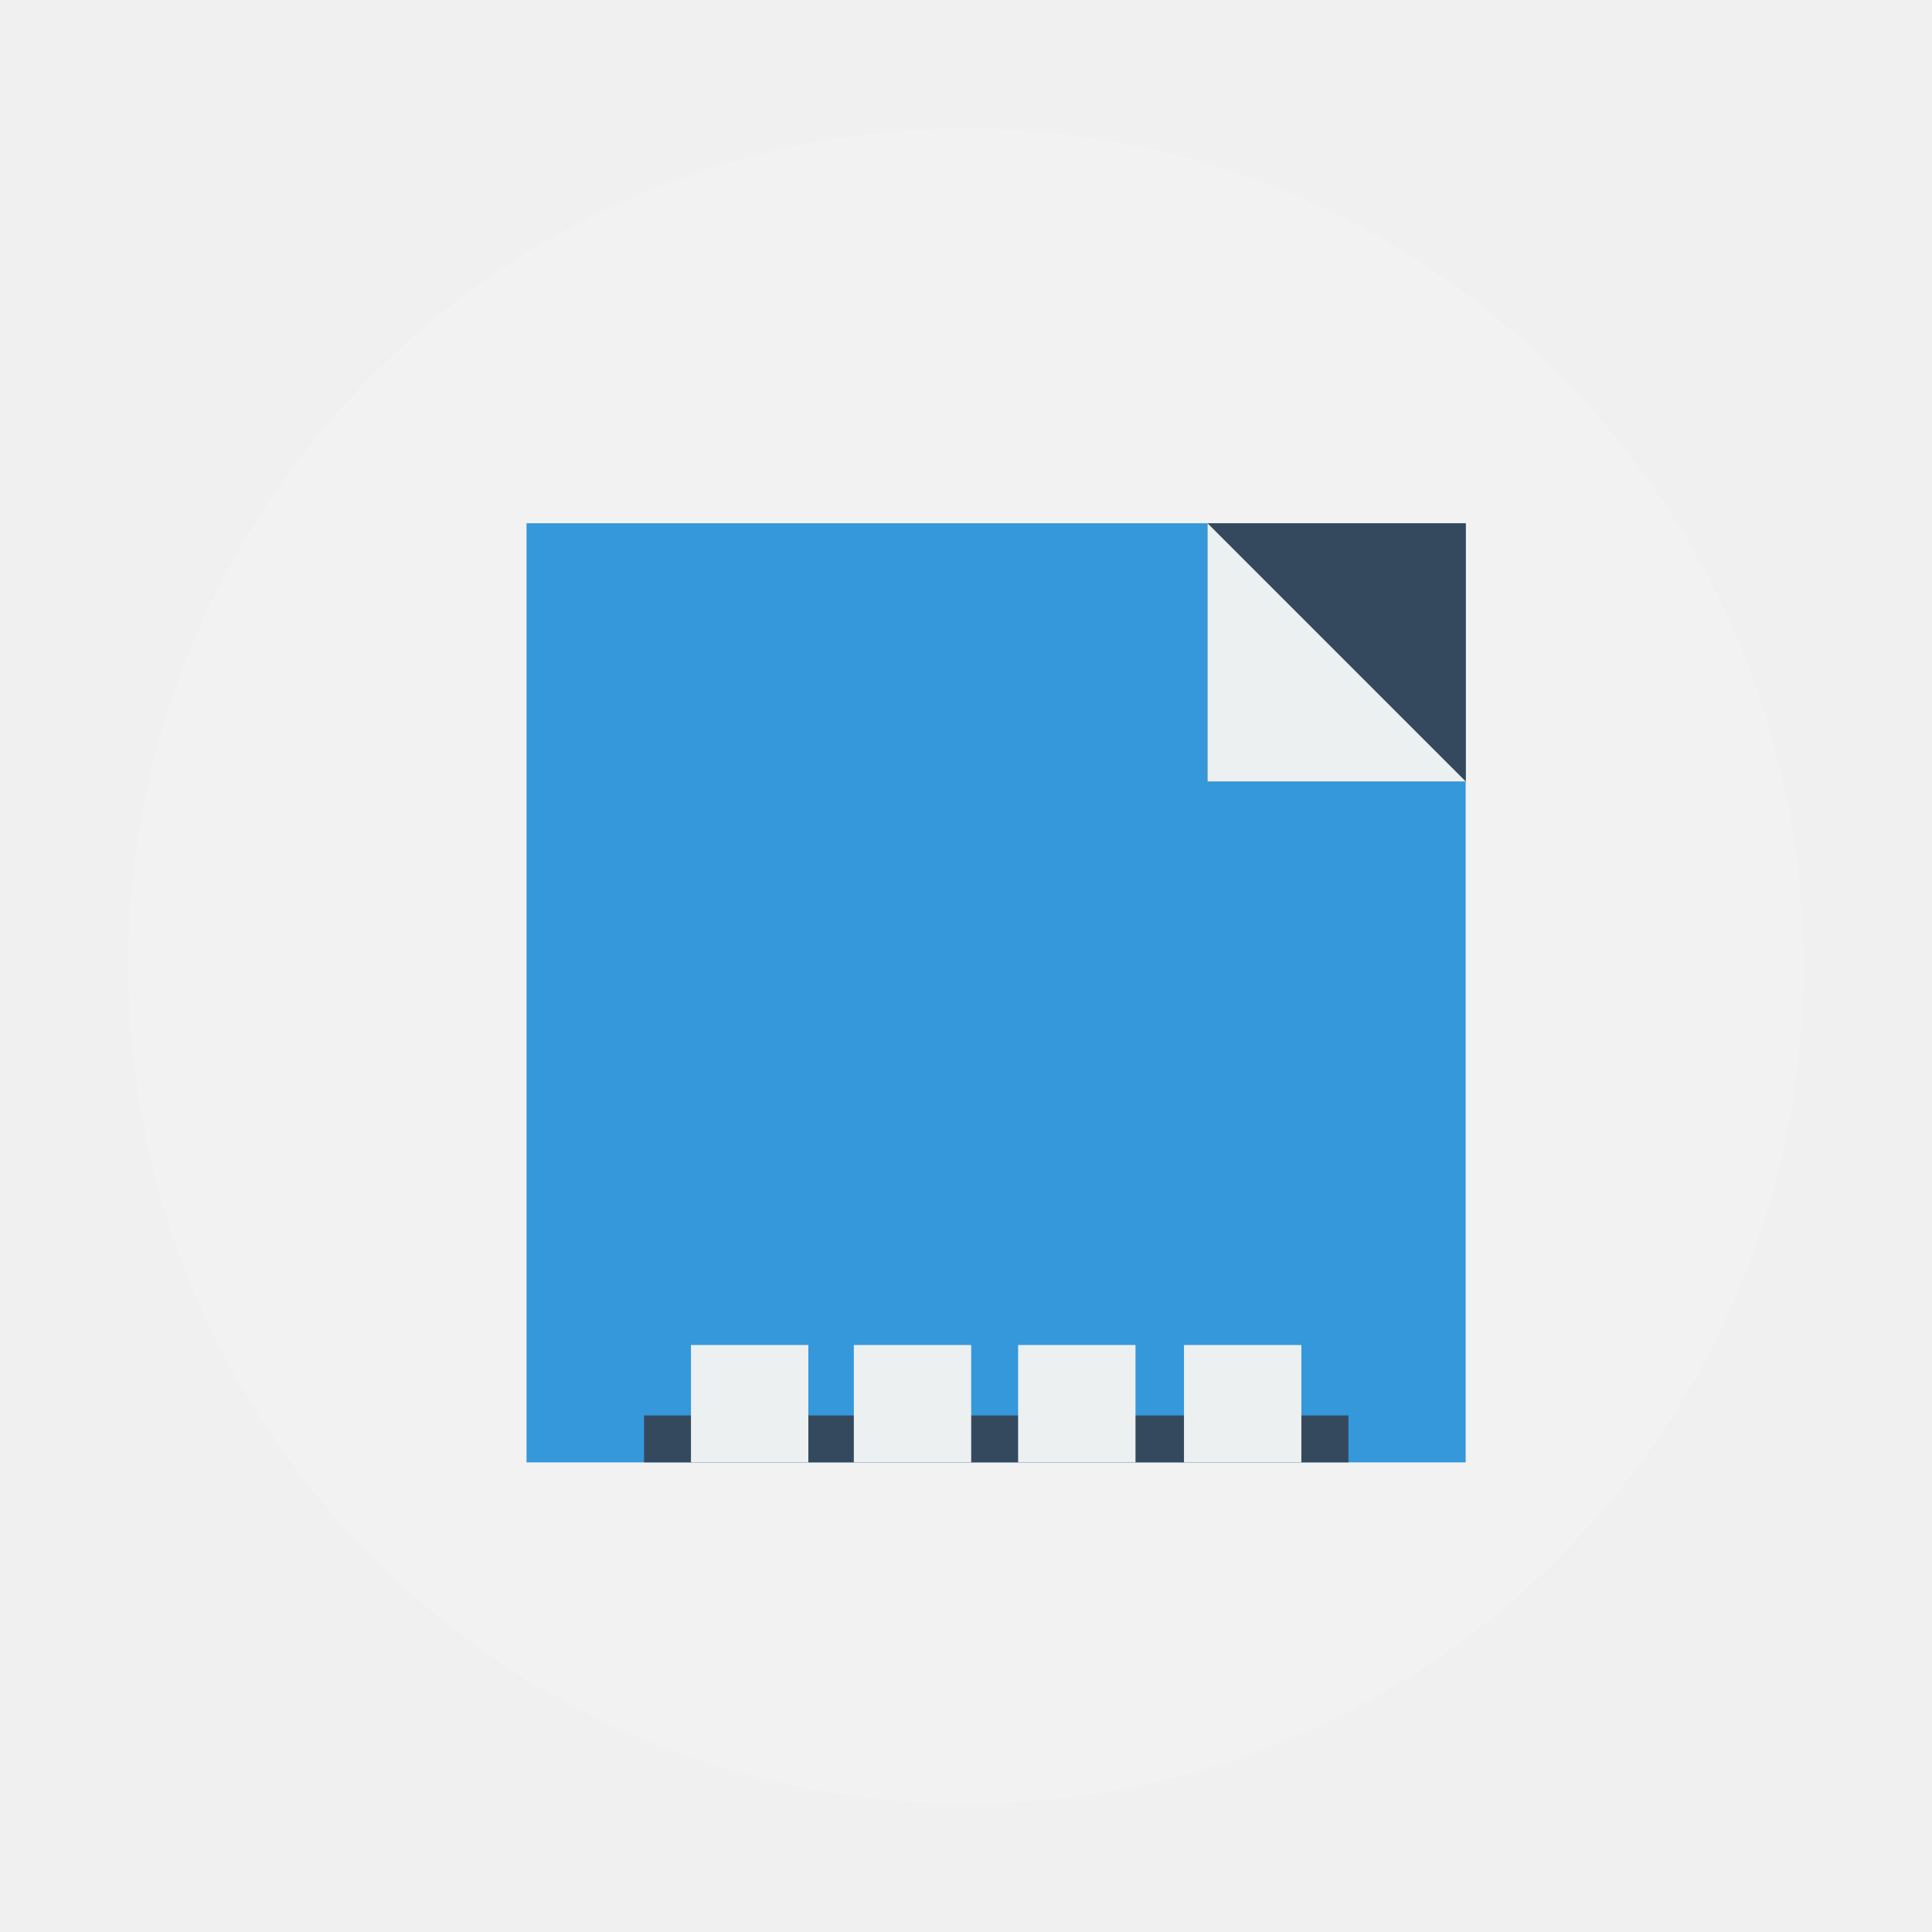
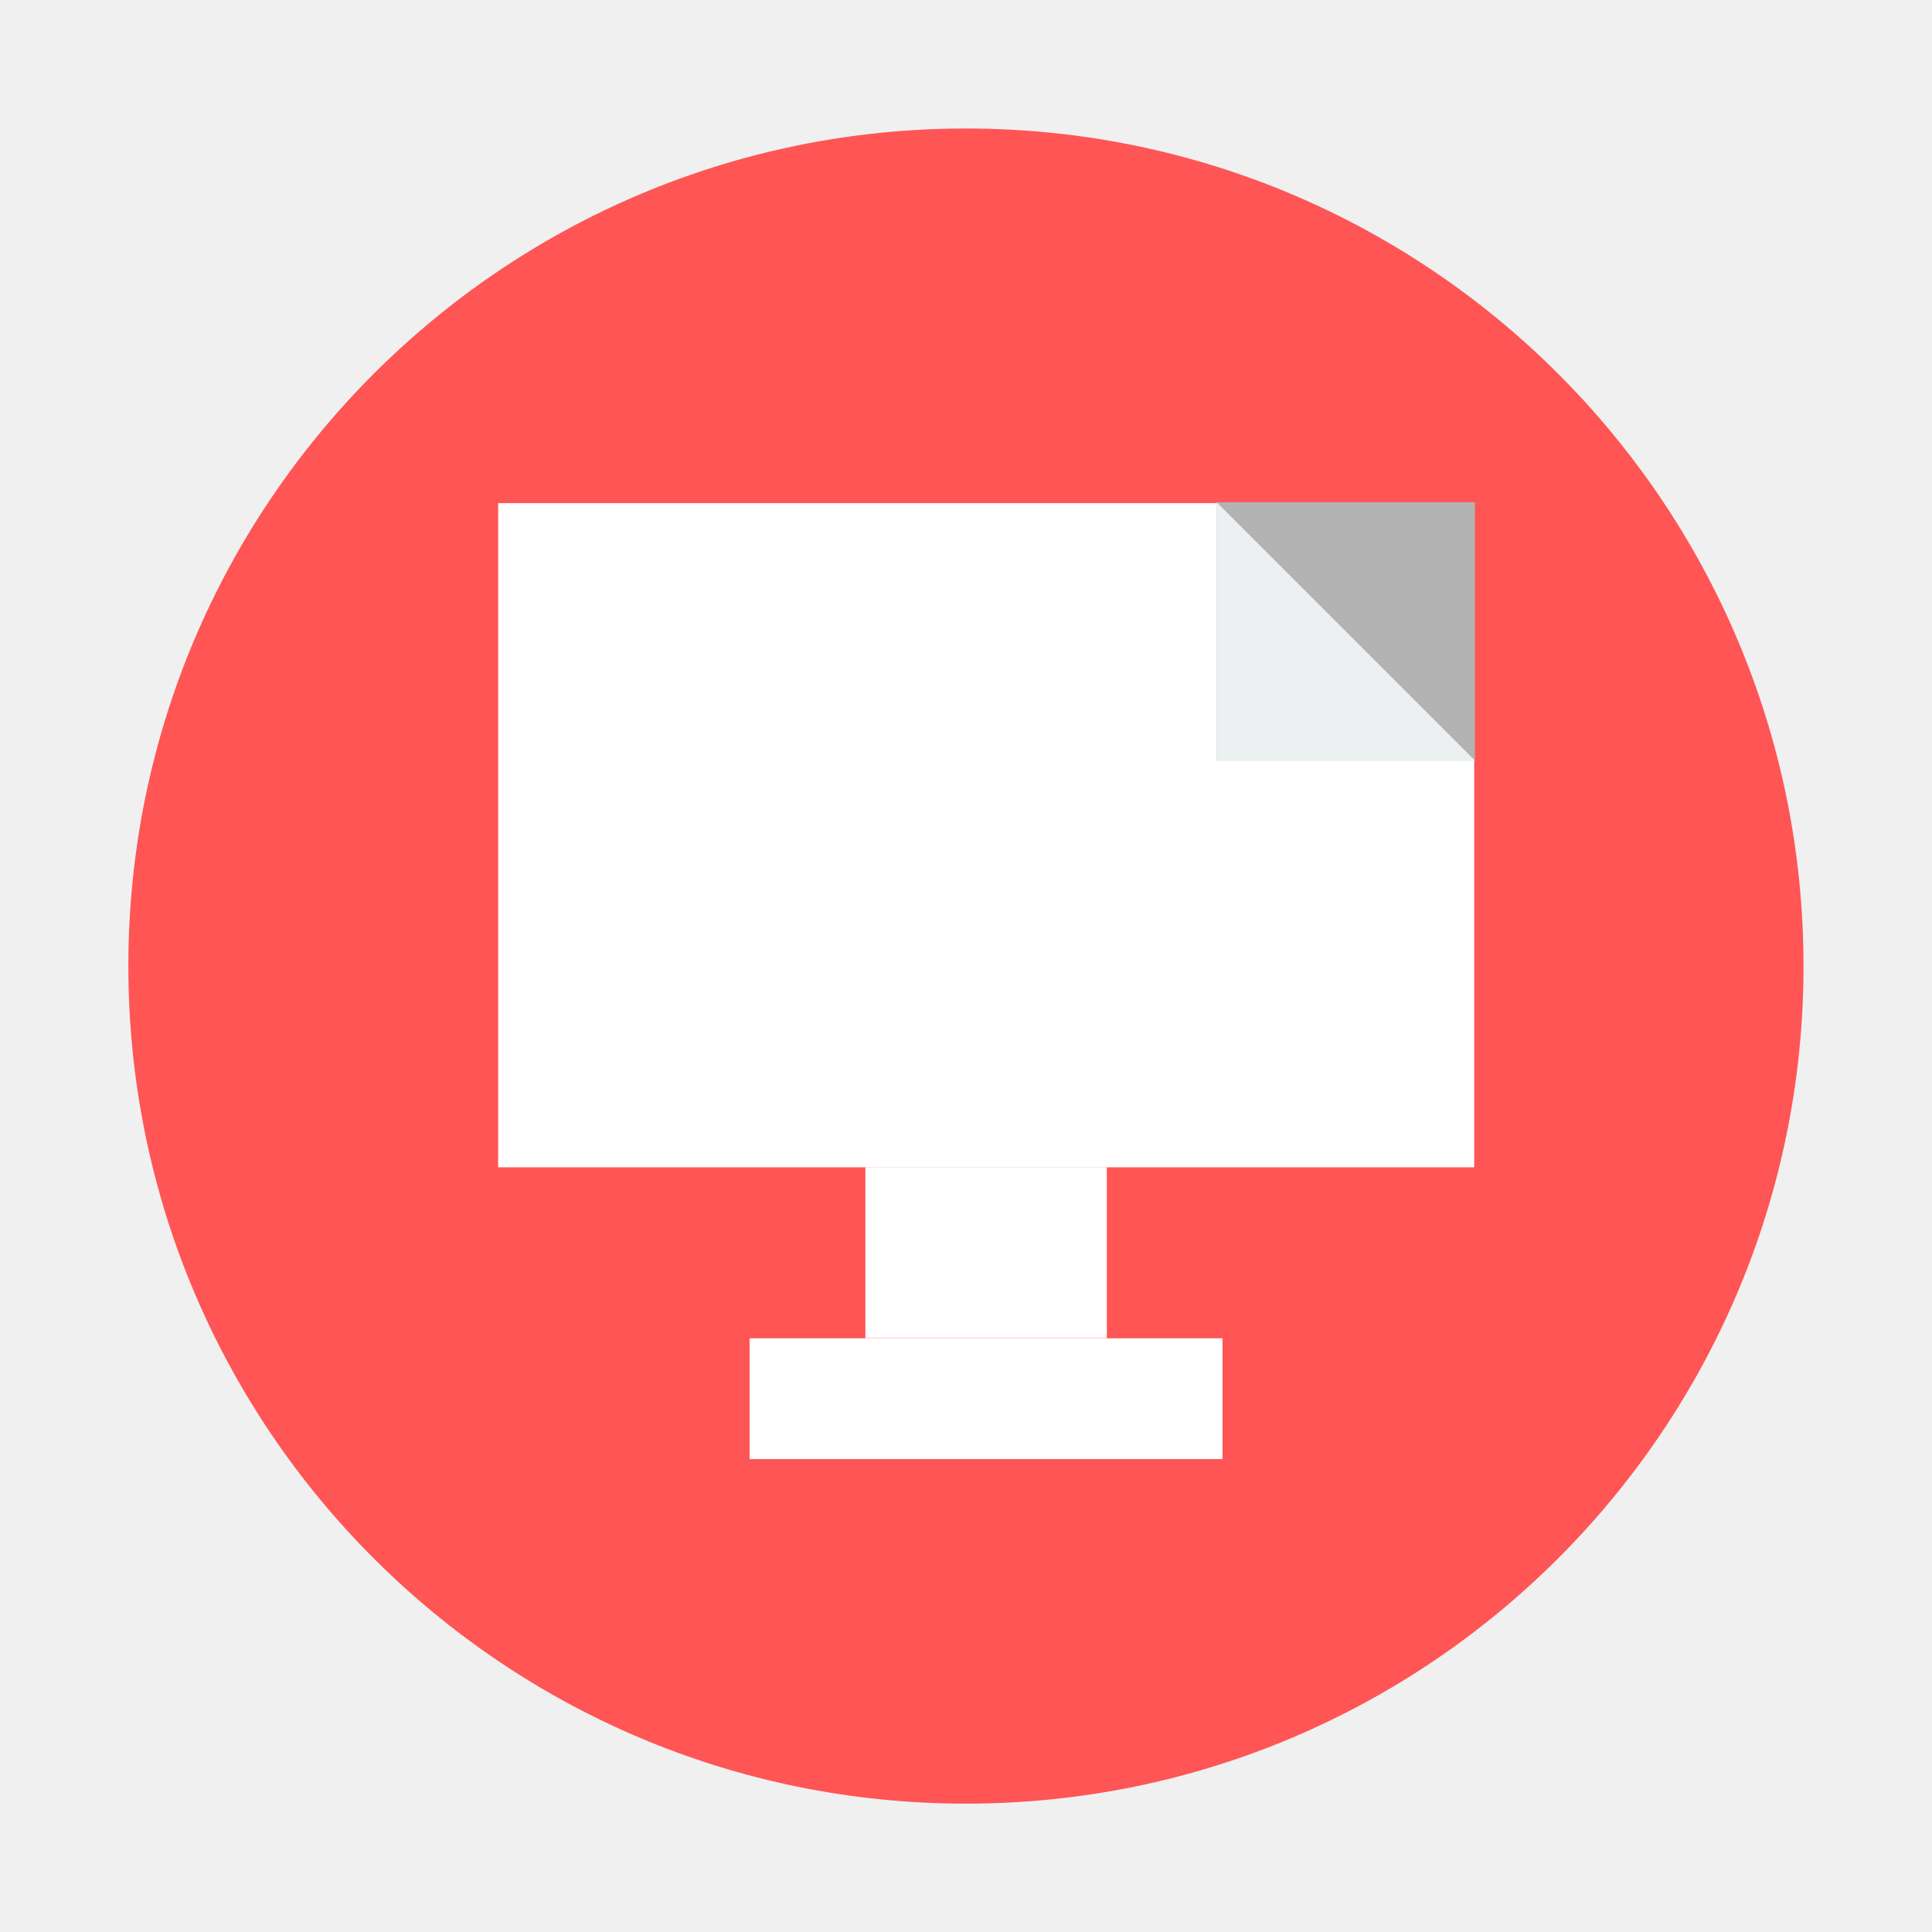
<svg xmlns="http://www.w3.org/2000/svg" width="48" viewBox="0 0 13.547 13.547" height="48" id="svg2" version="1.1">
  <defs id="defs4">
    <linearGradient id="linearGradient3922">
      <stop style="stop-color:#004455;stop-opacity:1;" offset="0" id="stop3924" />
      <stop style="stop-color:#005b72;stop-opacity:1;" offset="1" id="stop3926" />
    </linearGradient>
    <clipPath clipPathUnits="userSpaceOnUse" id="clipPath6">
      <rect width="20" x="1" y="1" rx="2" height="20" style="fill:#fff;fill-rule:evenodd" id="rect8" />
    </clipPath>
    <clipPath clipPathUnits="userSpaceOnUse" id="clipPath10">
      <rect width="84" x="6" y="6" rx="6" height="84" style="fill:#fff" id="rect12" />
    </clipPath>
    <clipPath clipPathUnits="userSpaceOnUse" id="clipPath14">
      <path d="M 54.1,12.5 12.9,54.7 C -2.7,70.3 23,69 32.3,74.9 36.6,77.7 18.5,81.3 22.2,85 c 3.6,3.7 21.7,7.1 25.3,10.7 3.6,3.7 -7.3,7.6 -3.7,11.3 3.5,3.7 11.9,0.2 13.4,8.6 1.1,6.2 15.4,3.1 21.8,-2.2 4,-3.4 -6.9,-3.4 -3.3,-7.1 9,-9.1 17,-4.1 20.3,-12.5 1.8,-4.5 -13.6,-7.7 -9.5,-10.6 9.8,-6.9 45.8,-10.4 29.2,-27 L 73,12.5 c -5.3,-5 -14,-5 -18.9,0 z m -9.9,64.7 c 0.9,0 30.8,4 19.3,7.1 -4.4,1.2 -24.6,-7.1 -19.3,-7.1 z m 57.2,16.6 c 0,2.1 16.3,3.3 15.4,-0.5 -1.3,-6.4 -13.6,-5.9 -15.4,0.5 z m -69.5,11.1 c 3.7,3.2 9.3,-0.7 11.1,-5.2 -3.6,-4.7 -16.9,0.3 -11.1,5.2 z m 67.5,-6.7 c -4.6,4.2 0.8,8.6 5.3,5.7 1.2,-0.8 -0.1,-4.7 -5.3,-5.7 z" id="path16" />
    </clipPath>
    <clipPath clipPathUnits="userSpaceOnUse" id="clipPath18">
      <rect width="96" x="-100" y="-0" height="96" style="fill:#fff" id="rect20" />
    </clipPath>
    <clipPath clipPathUnits="userSpaceOnUse" id="clipPath22">
      <path d="M 95.311,352.545 L 476.403,352.545 L 476.403,71.423 L 95.311,71.423 L 95.311,352.545 z" id="path24" />
    </clipPath>
    <clipPath clipPathUnits="userSpaceOnUse" id="clipPath26">
      <path d="M 93.311,354.545 L 478.511,354.545 L 478.511,69.185 L 93.311,69.185 L 93.311,354.545 z" id="path28" />
    </clipPath>
    <clipPath clipPathUnits="userSpaceOnUse" id="clipPath30">
      <path d="M 93.311,69.185 L 478.511,69.185 L 478.511,354.545 L 93.311,354.545 L 93.311,69.185 z" id="path32" />
    </clipPath>
    <clipPath clipPathUnits="userSpaceOnUse" id="clipPath34">
      <path d="M 92.311,355.545 L 479.511,355.545 L 479.511,68.185 L 92.311,68.185 L 92.311,355.545 z" id="path36" />
    </clipPath>
  </defs>
  <g style="fill-rule:evenodd" id="g38">
-     <rect width="11.746" x=".9" y=".901" rx="5.873" height="11.746" style="fill:#f2f2f2;stroke-width:0.028;stroke-miterlimit:4;stroke-dasharray:none;stroke:none;stroke-opacity:1;fill-opacity:1" id="rect42" />
-     <rect ry="0" y="3.669" x="3.692" height="6.585" width="6.585" id="rect3282" style="fill:#3498db;fill-opacity:1;fill-rule:evenodd;stroke:none" />
-     <circle transform="matrix(0.5833333,0,0,0.5833333,3.033887,-162.3374)" style="fill:none;stroke:none" id="path3262" cx="0.564" cy="290.227" r="0.564" d="m 1.129,290.227 c 0,0.312 -0.253,0.564 -0.564,0.564 C 0.253,290.791 0,290.538 0,290.227 c 0,-0.312 0.253,-0.564 0.564,-0.564 0.312,0 0.564,0.253 0.564,0.564 z" />
-     <circle transform="matrix(0.5833333,0,0,0.5833333,3.033887,-162.3374)" r="0.564" cy="290.227" cx="12.982" id="circle3264" style="fill:none;stroke:none" d="m 13.547,290.227 c 0,0.312 -0.253,0.564 -0.564,0.564 -0.312,0 -0.564,-0.253 -0.564,-0.564 0,-0.312 0.253,-0.564 0.564,-0.564 0.312,0 0.564,0.253 0.564,0.564 z" />
-     <circle style="fill:none;stroke:none" id="circle3268" cx="-284.018" cy="6.773" r="0.564" transform="matrix(0,-0.5833333,0.5833333,0,3.033887,-162.3374)" d="m -283.453,6.773 c 0,0.312 -0.253,0.564 -0.564,0.564 -0.312,0 -0.564,-0.253 -0.564,-0.564 0,-0.312 0.253,-0.564 0.564,-0.564 0.312,0 0.564,0.253 0.564,0.564 z" />
-     <rect style="fill:none;stroke:none" id="rect3270" width="4.939" height="4.939" x="4.516" y="4.492" ry="0" />
-     <rect ry="0" y="3.669" x="8.467" height="1.811" width="1.811" id="rect3305" style="fill:#34495e;fill-opacity:1;fill-rule:evenodd;stroke:none" />
-     <path style="fill:#ecf0f1;fill-opacity:1;stroke:none" d="m 8.467,3.669 0,1.811 1.811,0 z" id="path3317" />
-     <rect style="fill:#34495e;fill-opacity:1;fill-rule:evenodd;stroke:none" id="rect3322" width="4.939" height="0.329" x="4.516" y="9.925" />
-     <rect style="fill:#ecf0f1;fill-opacity:1;fill-rule:evenodd;stroke:none" id="rect3324" width="0.823" height="0.823" x="4.845" y="9.431" />
-     <circle transform="matrix(0.5833333,0,0,0.5833333,3.033887,-162.3374)" r="0.282" cy="295.589" cx="2.822" id="circle3326" style="fill:none;stroke:none" d="m 3.104,295.589 c 0,0.156 -0.126,0.282 -0.282,0.282 -0.156,0 -0.282,-0.126 -0.282,-0.282 0,-0.156 0.126,-0.282 0.282,-0.282 0.156,0 0.282,0.126 0.282,0.282 z" />
-     <circle transform="matrix(0.5833333,0,0,0.5833333,3.033887,-162.3374)" style="fill:none;stroke:none" id="circle3328" cx="10.724" cy="295.589" r="0.282" d="m 11.007,295.589 c 0,0.156 -0.126,0.282 -0.282,0.282 -0.156,0 -0.282,-0.126 -0.282,-0.282 0,-0.156 0.126,-0.282 0.282,-0.282 0.156,0 0.282,0.126 0.282,0.282 z" />
-     <rect y="9.431" x="8.302" height="0.823" width="0.823" id="rect3330" style="fill:#ecf0f1;fill-opacity:1;fill-rule:evenodd;stroke:none" />
-     <rect y="9.431" x="5.987" height="0.823" width="0.823" id="rect3332" style="fill:#ecf0f1;fill-opacity:1;fill-rule:evenodd;stroke:none" />
-     <rect style="fill:#ecf0f1;fill-opacity:1;fill-rule:evenodd;stroke:none" id="rect3334" width="0.823" height="0.823" x="7.139" y="9.431" />
-     <circle transform="matrix(0.5833333,0,0,0.5833333,3.033887,-162.3374)" style="fill:none;stroke:none" id="circle3336" cx="4.798" cy="295.589" r="0.282" d="m 5.08,295.589 c 0,0.156 -0.126,0.282 -0.282,0.282 -0.156,0 -0.282,-0.126 -0.282,-0.282 0,-0.156 0.126,-0.282 0.282,-0.282 0.156,0 0.282,0.126 0.282,0.282 z" />
-     <circle transform="matrix(0.5833333,0,0,0.5833333,3.033887,-162.3374)" r="0.282" cy="295.589" cx="6.756" id="circle3338" style="fill:none;stroke:none" d="m 7.038,295.589 c 0,0.156 -0.126,0.282 -0.282,0.282 -0.156,0 -0.282,-0.126 -0.282,-0.282 0,-0.156 0.126,-0.282 0.282,-0.282 0.156,0 0.282,0.126 0.282,0.282 z" />
-     <circle transform="matrix(0.5833333,0,0,0.5833333,3.033887,-162.3374)" style="fill:none;stroke:none" id="circle3340" cx="8.731" cy="295.589" r="0.282" d="m 9.014,295.589 c 0,0.156 -0.126,0.282 -0.282,0.282 -0.156,0 -0.282,-0.126 -0.282,-0.282 0,-0.156 0.126,-0.282 0.282,-0.282 0.156,0 0.282,0.126 0.282,0.282 z" />
+     <rect width="11.746" x=".9" y=".901" rx="5.873" height="11.746" style="fill:#ff5555;stroke-width:0.028;stroke-miterlimit:4;stroke-dasharray:none;stroke:none;stroke-opacity:1;fill-opacity:1" id="rect42" />
+     <rect style="fill:#ffffff;fill-opacity:1;stroke:none" id="rect3021" width="1.693" height="1.199" x="6.068" y="8.184" />
+     <rect style="fill:#ffffff;fill-opacity:1;stroke:none" id="rect3023" width="3.316" height="0.847" x="5.256" y="9.384" />
+     <path style="fill:#ffffff;fill-opacity:1;fill-rule:evenodd;stroke:none" d="m 3.493,3.528 6.844,0 0,4.657 -6.844,0 z" id="rect3019" />
+     <rect ry="0" y="3.522" x="8.531" height="1.811" width="1.811" id="rect3305" style="fill:#b3b3b3;fill-opacity:1;fill-rule:evenodd;stroke:none" />
+     <path style="fill:#ecf0f1;fill-opacity:1;fill-rule:evenodd;stroke:none" d="m 8.531,3.522 0,1.811 1.811,0 z" id="path3317" />
  </g>
</svg>
